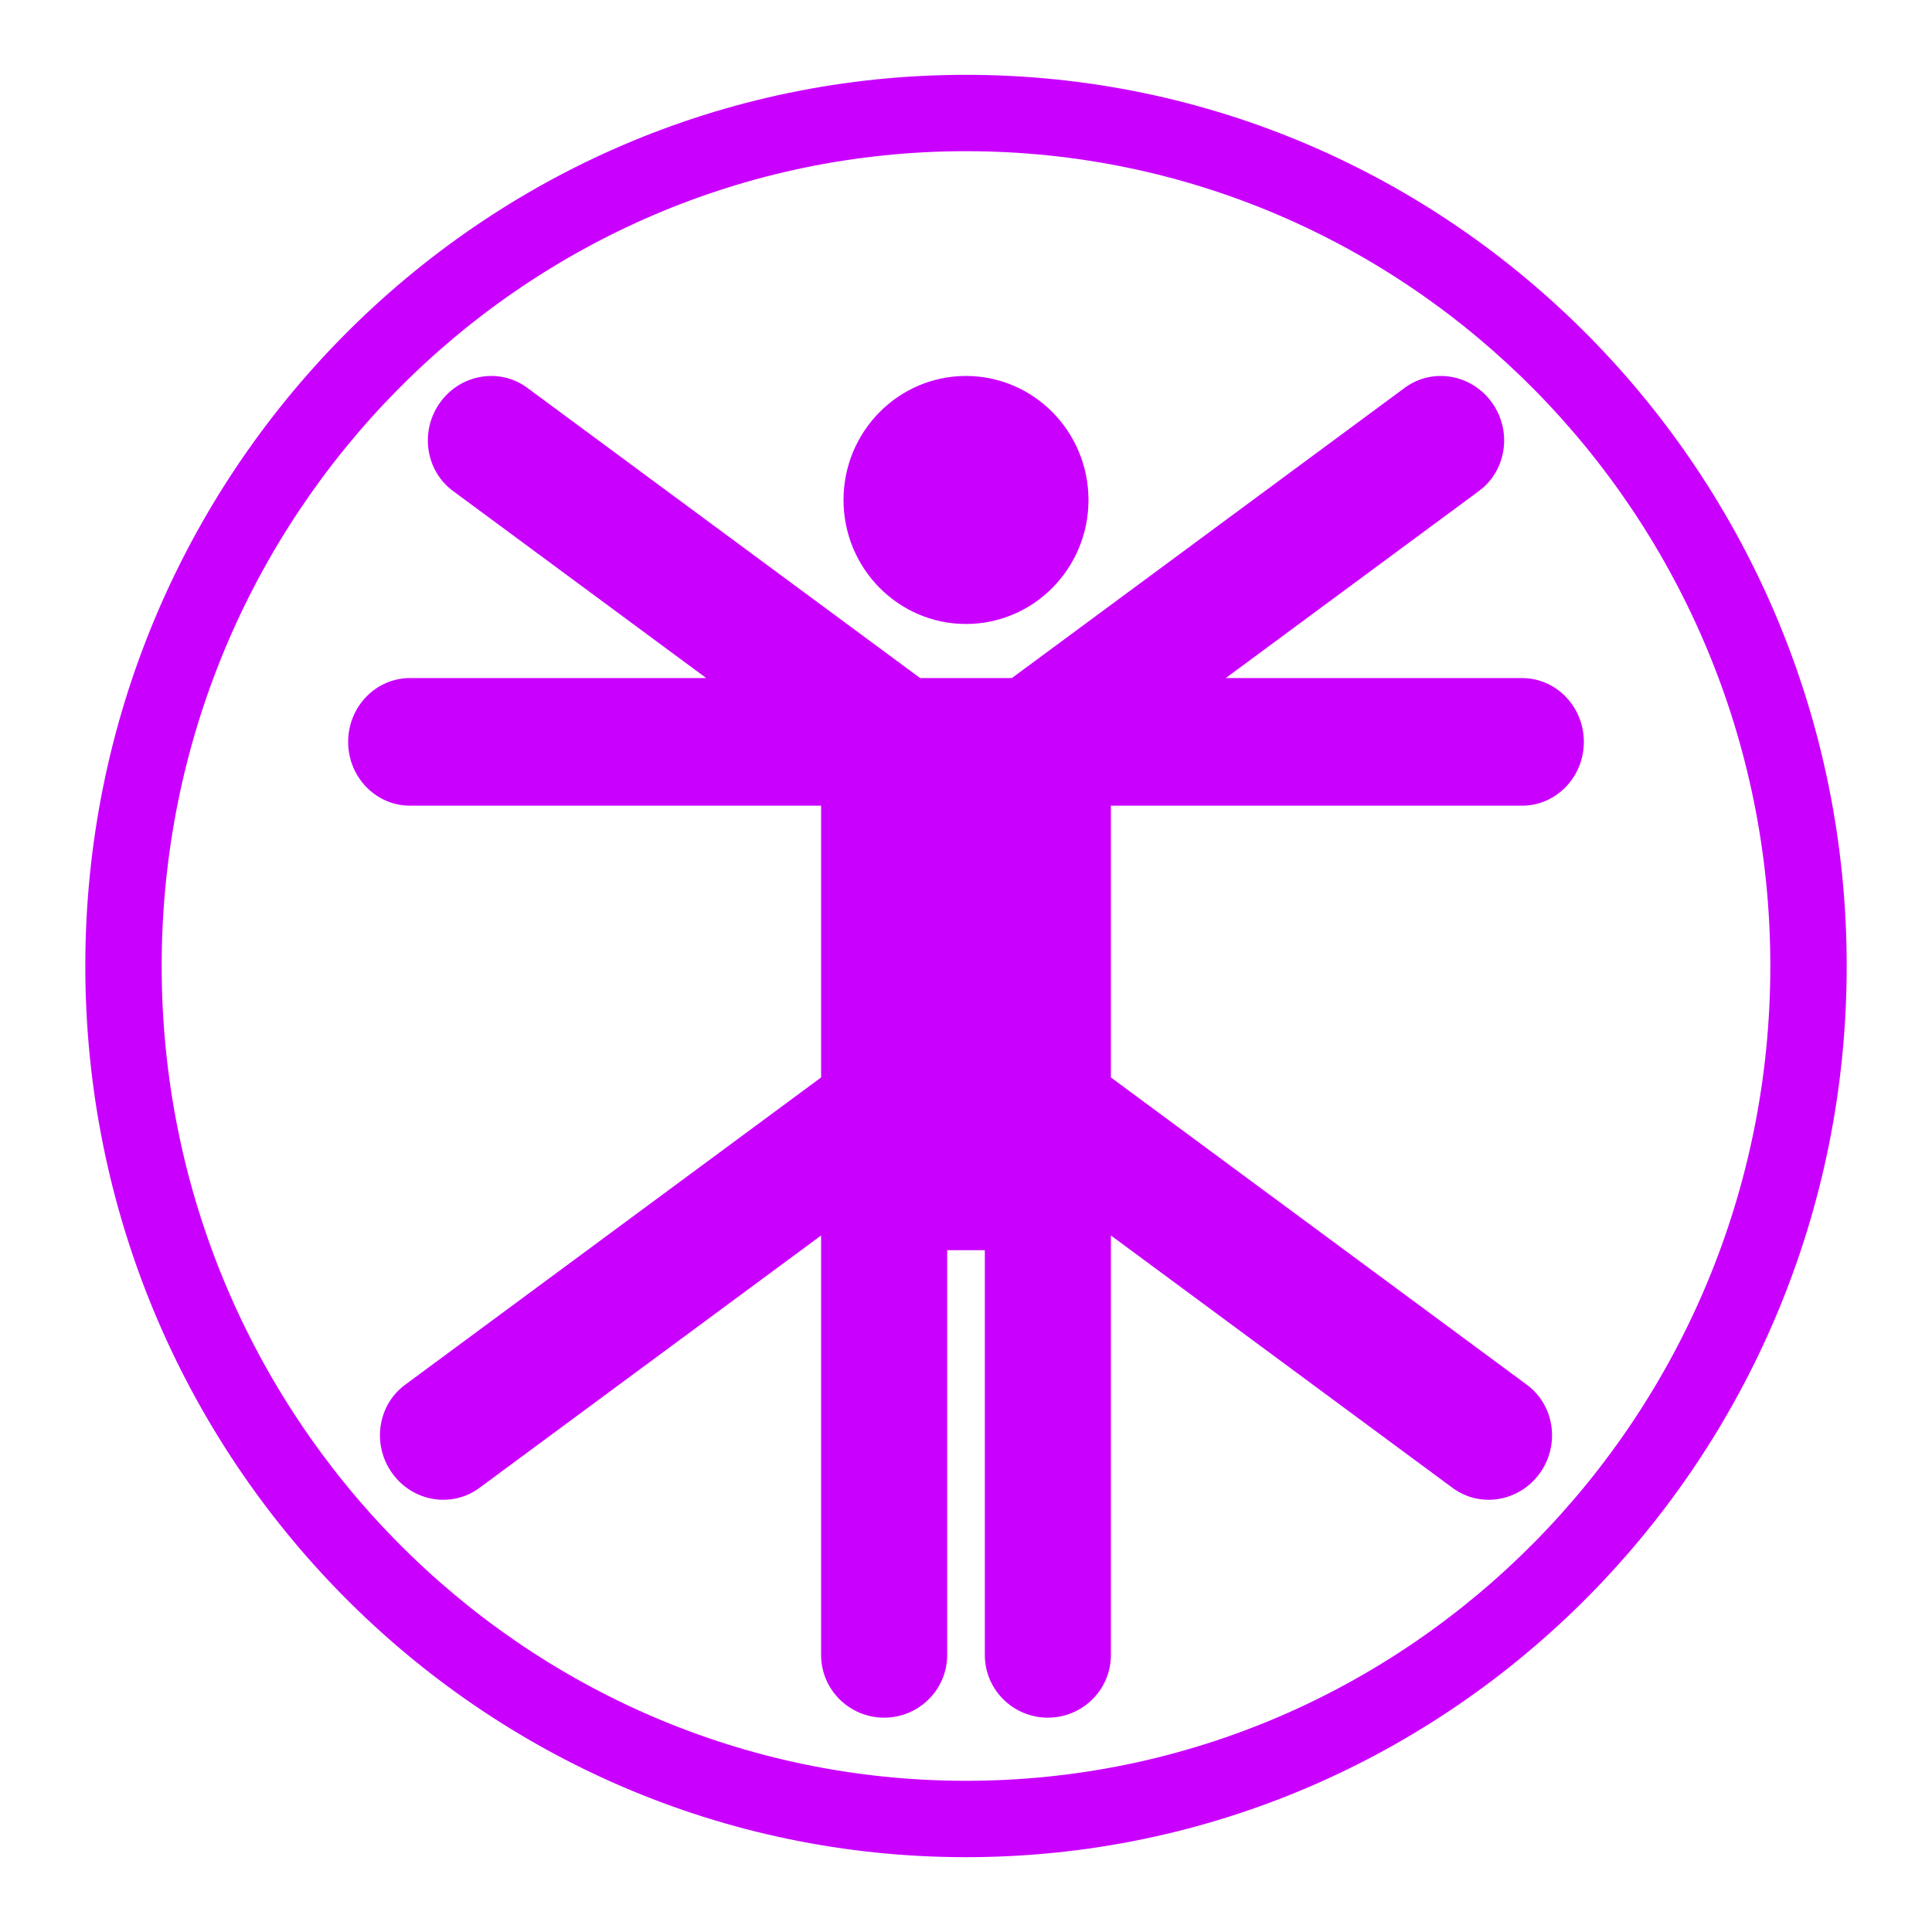
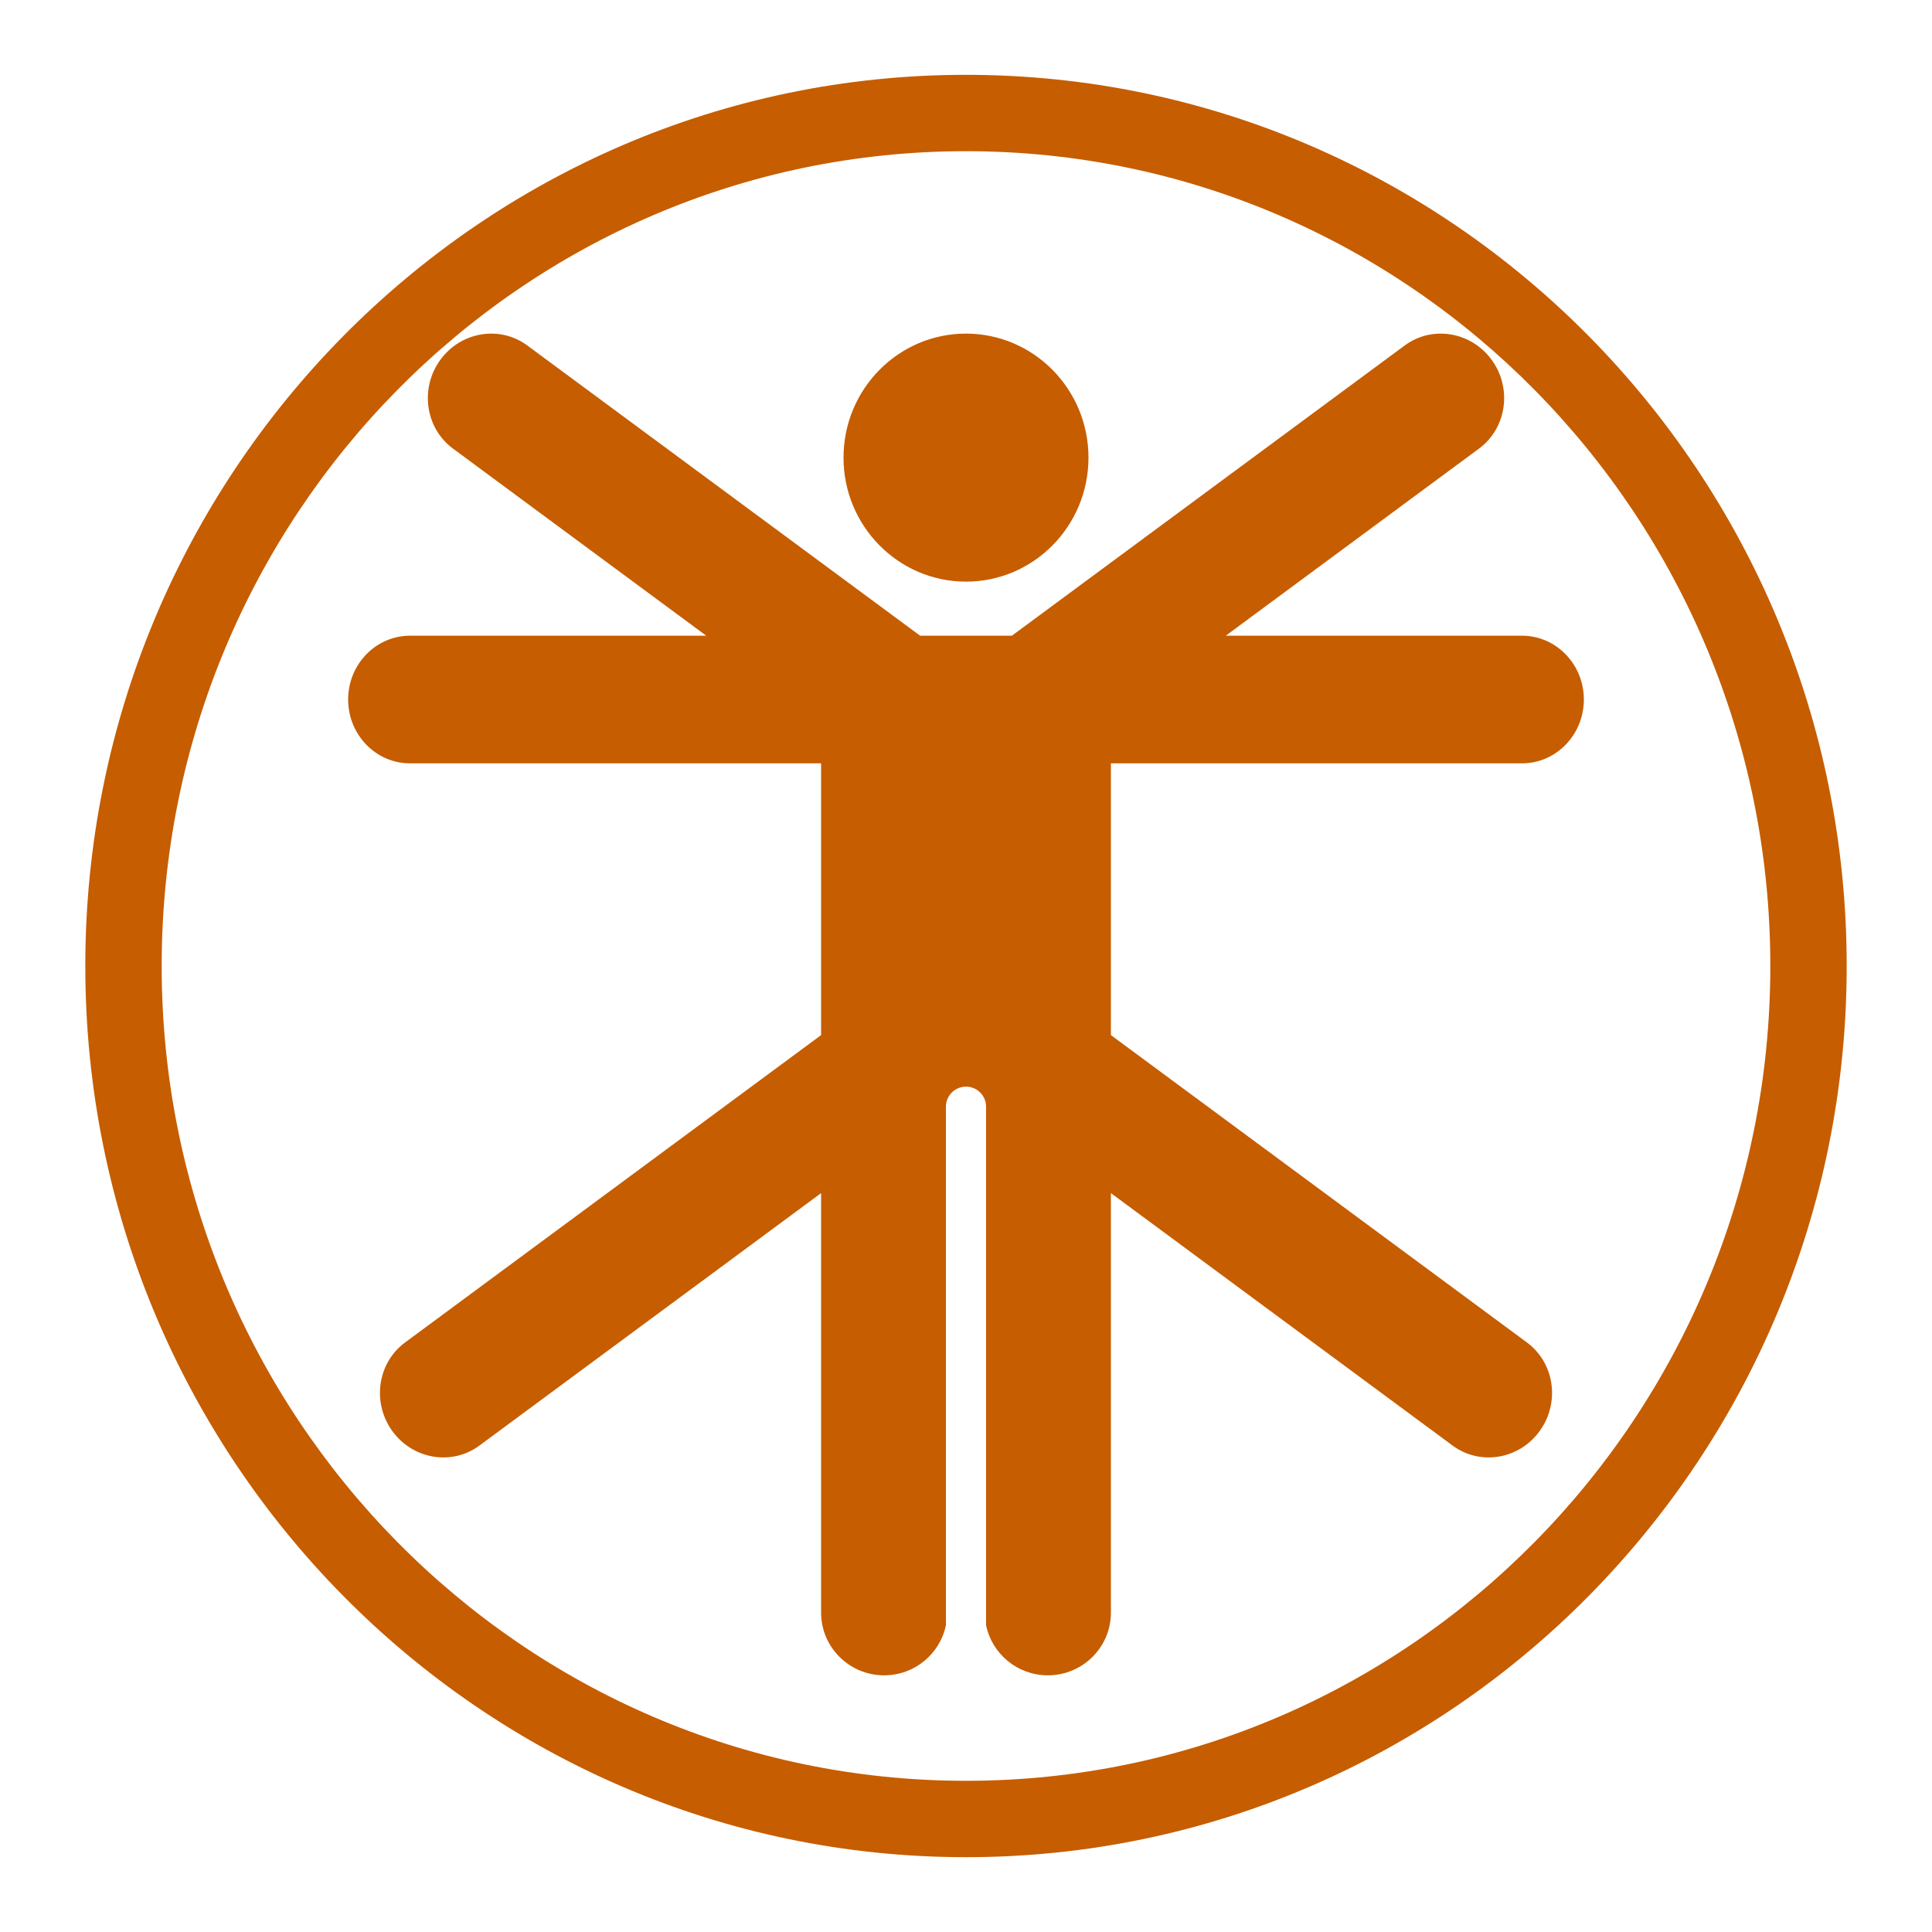
<svg xmlns="http://www.w3.org/2000/svg" width="100%" height="100%" viewBox="0 0 520 520" version="1.1" xml:space="preserve" style="fill-rule:evenodd;clip-rule:evenodd;stroke-linejoin:round;stroke-miterlimit:2;">
-   <rect id="Mesa-de-trabajo1" x="0" y="0" width="520" height="520" style="fill:none;" />
-   <g id="Mesa-de-trabajo11">
-     <g transform="matrix(1.472877,0,0,1.51955,-204.704,-62.44202)">
-       <path d="M318.948,262.53L312.068,262.53L312.068,334.241C312.068,340.364 306.906,345.335 300.548,345.335C294.19,345.335 289.029,340.364 289.029,334.241L289.029,259.925L226.583,304.643C221.543,308.252 214.409,307.09 210.661,302.05C206.913,297.01 207.963,289.988 213.003,286.379L289.029,231.936L289.029,183.801L213.907,183.801C207.667,183.801 202.602,178.736 202.602,172.497C202.602,166.257 207.667,161.192 213.907,161.192L268.038,161.192L221.755,128.048C216.715,124.439 215.666,117.416 219.413,112.377C223.161,107.337 230.296,106.175 235.336,109.784L307.123,161.192L323.893,161.192L395.68,109.784C400.72,106.175 407.854,107.337 411.602,112.377C415.35,117.416 414.301,124.439 409.261,128.048L362.977,161.192L417.109,161.192C423.348,161.192 428.414,166.257 428.414,172.497C428.414,178.736 423.348,183.801 417.109,183.801L341.987,183.801L341.987,231.936L418.013,286.379C423.053,289.988 424.102,297.01 420.354,302.05C416.607,307.09 409.472,308.252 404.432,304.643L341.987,259.925L341.987,334.241C341.987,340.364 336.825,345.335 330.467,345.335C324.11,345.335 318.948,340.364 318.948,334.241L318.948,262.53ZM315.508,151.615C303.155,151.615 293.125,141.773 293.125,129.65C293.125,117.527 303.155,107.685 315.508,107.685C327.861,107.685 337.89,117.527 337.89,129.65C337.89,141.773 327.861,151.615 315.508,151.615Z" style="fill:rgb(202,0,255);" />
+   <rect id="logo" x="0" y="0" width="520" height="520" style="fill:none;" />
+   <g id="logo1">
+     <g transform="matrix(1.472877,0,0,1.51955,-204.704,-73.83999)">
+       <path d="M311.84,336.445C310.777,341.514 306.122,345.335 300.548,345.335C294.19,345.335 289.029,340.364 289.029,334.241L289.029,259.925L226.583,304.643C221.543,308.252 214.409,307.09 210.661,302.05C206.913,297.01 207.963,289.988 213.003,286.379L289.029,231.936L289.029,183.801L213.907,183.801C207.667,183.801 202.602,178.736 202.602,172.497C202.602,166.257 207.667,161.192 213.907,161.192L268.038,161.192L221.755,128.048C216.715,124.439 215.666,117.416 219.413,112.377C223.161,107.337 230.296,106.175 235.336,109.784L307.123,161.192L323.893,161.192L395.68,109.784C400.72,106.175 407.854,107.337 411.602,112.377C415.35,117.416 414.301,124.439 409.261,128.048L362.977,161.192L417.109,161.192C423.348,161.192 428.414,166.257 428.414,172.497C428.414,178.736 423.348,183.801 417.109,183.801L341.987,183.801L341.987,231.936L418.013,286.379C423.053,289.988 424.102,297.01 420.354,302.05C416.607,307.09 409.472,308.252 404.432,304.643L341.987,259.925L341.987,334.241C341.987,340.364 336.825,345.335 330.467,345.335C324.893,345.335 320.239,341.514 319.176,336.445L319.176,244.305L319.162,244.305C318.997,242.49 317.423,241.064 315.508,241.064C313.592,241.064 312.018,242.49 311.854,244.305L311.84,244.305L311.84,336.445ZM315.508,151.615C303.155,151.615 293.125,141.773 293.125,129.65C293.125,117.527 303.155,107.685 315.508,107.685C327.861,107.685 337.89,117.527 337.89,129.65C337.89,141.773 327.861,151.615 315.508,151.615Z" style="fill:rgb(198,93,0);" />
    </g>
    <g transform="matrix(1.472877,0,0,1.491196,-136.5823,-55.77913)">
-       <path d="M269.257,50.911C358.057,50.911 430.194,122.963 430.194,211.762C430.194,300.562 358.057,372.614 269.257,372.614C180.457,372.614 108.32,300.562 108.32,211.762C108.32,122.963 180.457,50.911 269.257,50.911ZM269.257,64.695C188.112,64.695 122.276,130.617 122.276,211.762C122.276,292.907 188.112,358.829 269.257,358.829C350.402,358.829 416.238,292.907 416.238,211.762C416.238,130.617 350.402,64.695 269.257,64.695Z" style="fill:rgb(202,0,255);" />
+       <path d="M269.257,50.911C358.057,50.911 430.194,122.963 430.194,211.762C430.194,300.562 358.057,372.614 269.257,372.614C180.457,372.614 108.32,300.562 108.32,211.762C108.32,122.963 180.457,50.911 269.257,50.911ZM269.257,64.695C188.112,64.695 122.276,130.617 122.276,211.762C122.276,292.907 188.112,358.829 269.257,358.829C350.402,358.829 416.238,292.907 416.238,211.762C416.238,130.617 350.402,64.695 269.257,64.695Z" style="fill:rgb(198,93,0);" />
    </g>
  </g>
</svg>
